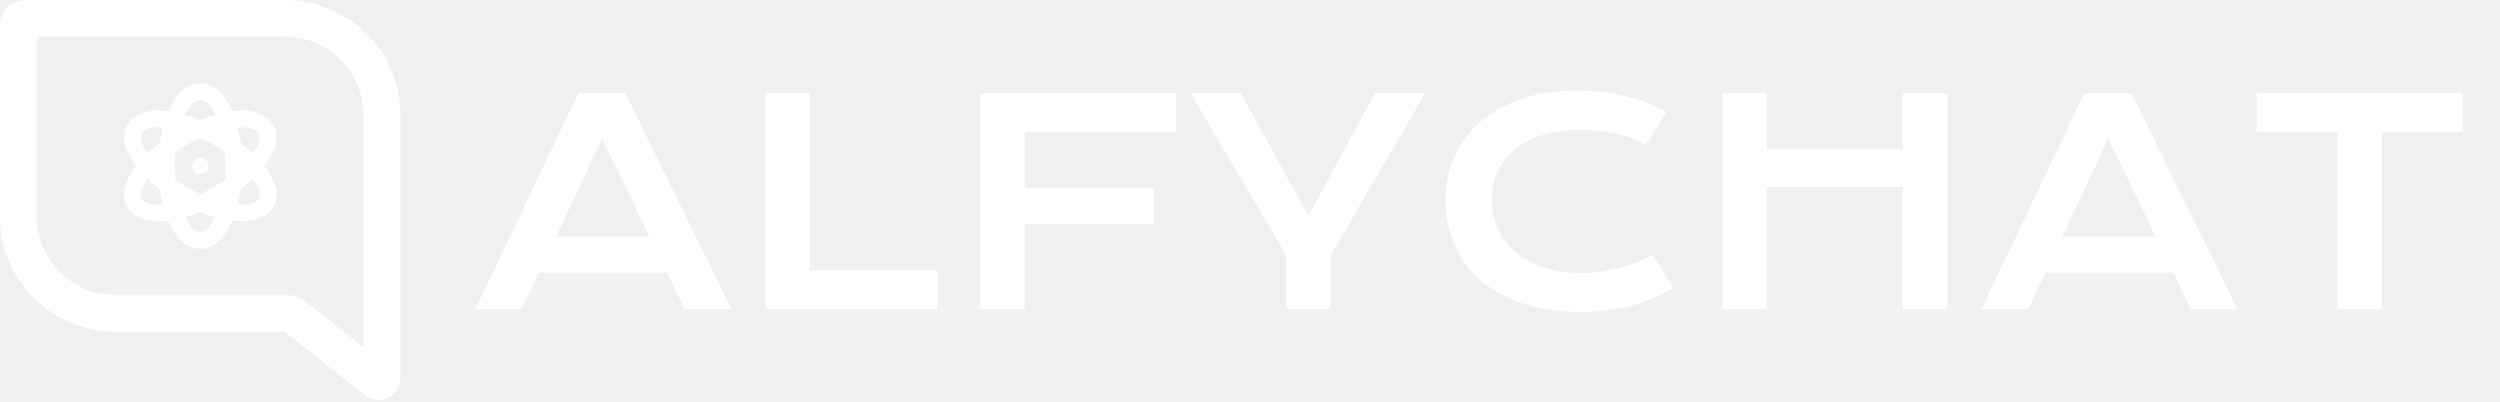
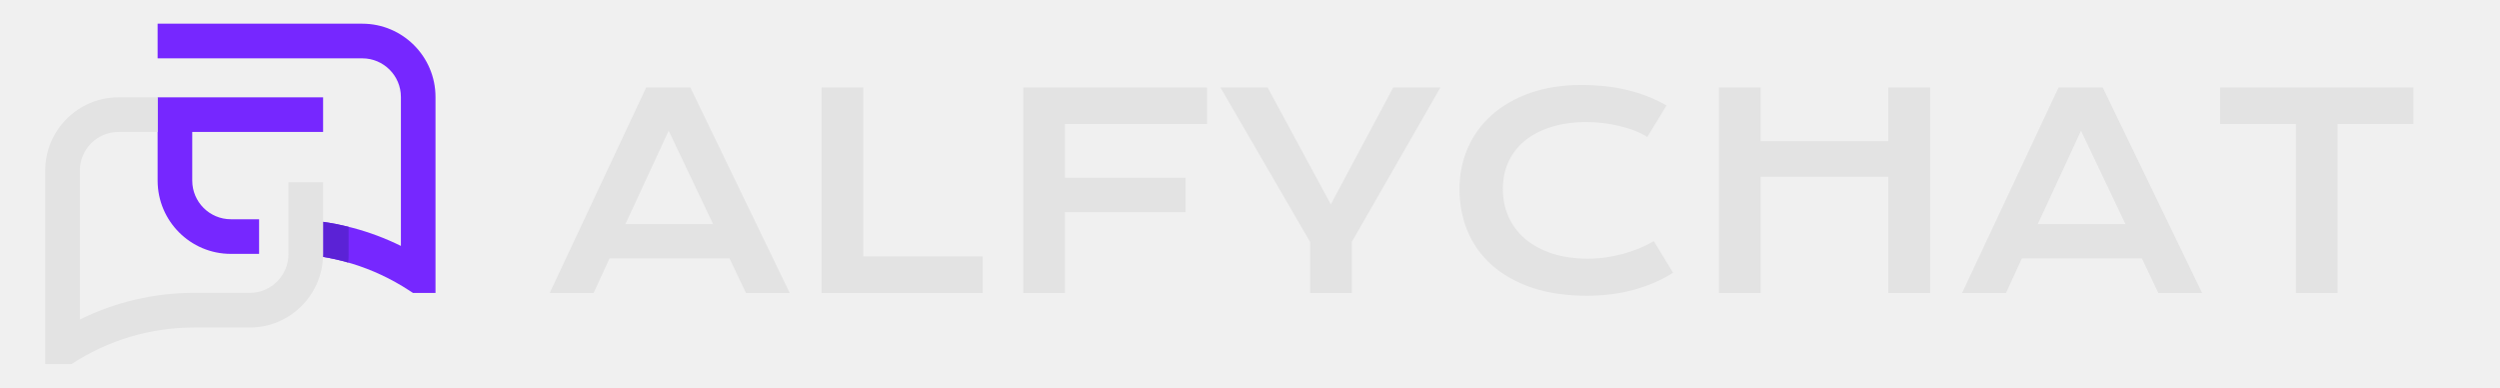
- <svg xmlns="http://www.w3.org/2000/svg" width="2018" height="324" viewBox="0 0 2018 324" fill="none">
-   <path d="M14.938 175.388H29.876C29.876 210.141 58.453 238.314 93.703 238.314L93.703 253.041V267.769C41.953 267.768 0 226.409 0 175.388H14.938ZM93.703 253.041L93.703 238.314H233.029V253.041V267.769H93.703V253.041ZM236.424 254.216L245.76 242.719L313.189 295.941L303.854 307.436L294.519 318.934L227.088 265.713L236.424 254.216ZM303.854 307.436L313.189 295.941C305.196 289.632 293.33 295.231 293.33 305.347H308.268H323.206C323.206 319.957 306.068 328.049 294.519 318.934L303.854 307.436ZM308.268 305.347H293.33V92.38H308.268H323.206V305.347H308.268ZM308.268 92.38H293.33C293.33 57.628 264.753 29.454 229.503 29.454V14.727V0C281.254 0 323.206 41.36 323.206 92.38H308.268ZM229.503 14.727V29.454H20.37V14.727V0H229.503V14.727ZM14.938 20.083H29.876V175.388H14.938H0V20.083H14.938ZM20.37 14.727V29.454C25.62 29.454 29.876 25.259 29.876 20.083H14.938H0C0 8.991 9.12 0 20.37 0V14.727ZM233.029 253.041V238.314C237.657 238.314 242.147 239.868 245.76 242.719L236.424 254.216L227.088 265.713C228.774 267.043 230.869 267.769 233.029 267.769V253.041Z" fill="white" />
-   <path d="M161.603 127.292C160.261 127.292 158.948 127.685 157.831 128.42C156.715 129.156 155.844 130.201 155.33 131.425C154.816 132.648 154.682 133.994 154.944 135.292C155.206 136.591 155.853 137.784 156.802 138.72C157.752 139.656 158.962 140.294 160.279 140.552C161.596 140.81 162.961 140.678 164.202 140.171C165.443 139.664 166.503 138.806 167.249 137.705C167.995 136.605 168.393 135.31 168.393 133.986C168.393 132.211 167.678 130.508 166.405 129.253C165.131 127.997 163.404 127.292 161.603 127.292ZM213.344 133.986L214.09 133.049C223.257 120.598 225.43 109.151 220.405 100.515C215.381 91.88 204.109 88.064 188.764 89.604H187.541C181.362 75.747 172.196 67.044 161.603 67.044C151.011 67.044 141.844 75.747 135.733 89.805L134.443 89.604C119.098 88.064 107.826 91.88 102.802 100.515C97.777 109.151 99.95 120.598 109.116 133.049L109.863 133.986L109.116 134.924C99.95 147.375 97.777 158.822 102.802 167.457C107.283 174.821 115.906 178.704 127.653 178.704C129.758 178.704 131.931 178.704 134.443 178.369H135.665C141.844 192.226 151.011 200.928 161.603 200.928C172.196 200.928 181.362 192.226 187.473 178.168H188.696C191.004 178.168 193.177 178.503 195.486 178.503C207.504 178.503 216.331 174.62 220.609 167.257C225.633 158.621 223.461 147.174 214.294 134.723L213.344 133.986ZM114.548 107.209C116.246 104.264 121.338 102.657 128.129 102.657H131.456C130.392 106.775 129.598 110.957 129.079 115.176C125.62 117.755 122.331 120.55 119.234 123.543C114.073 116.849 112.579 110.557 114.548 107.209ZM114.548 160.763C112.579 157.416 114.548 151.124 119.098 144.228C122.196 147.222 125.484 150.017 128.943 152.596C129.462 156.837 130.256 161.041 131.32 165.181C122.9 165.717 116.518 164.11 114.548 160.763ZM161.603 80.433C165.406 80.433 169.955 84.851 173.825 92.683C169.677 93.87 165.597 95.278 161.603 96.9C157.61 95.278 153.53 93.87 149.381 92.683C153.252 84.851 157.801 80.433 161.603 80.433ZM161.603 187.54C157.801 187.54 153.252 183.122 149.381 175.29C153.53 174.103 157.61 172.695 161.603 171.072C165.597 172.695 169.677 174.103 173.825 175.29C169.955 183.122 165.406 187.54 161.603 187.54ZM181.498 145.3C178.375 147.442 175.183 149.45 171.788 151.391C168.393 153.333 164.998 155.073 161.603 156.613C158.208 155.051 154.813 153.31 151.418 151.391C148.023 149.45 144.628 147.442 141.709 145.3C141.233 141.685 141.233 137.936 141.233 133.986C141.233 130.037 141.233 126.288 141.709 122.673C144.832 120.531 148.023 118.523 151.418 116.581C154.813 114.64 158.208 112.9 161.603 111.36C164.998 112.922 168.393 114.662 171.788 116.581C175.183 118.523 178.579 120.531 181.498 122.673C181.498 126.288 181.974 130.037 181.974 133.986C181.974 137.936 181.974 141.685 181.498 145.3ZM208.658 160.763C206.689 164.11 200.307 165.784 191.887 165.181C192.951 161.041 193.745 156.837 194.264 152.596C197.723 150.017 201.011 147.222 204.109 144.228C209.134 151.124 210.627 157.416 208.658 160.763ZM204.109 123.744C201.011 120.751 197.723 117.956 194.264 115.376C193.745 111.158 192.951 106.976 191.887 102.858H195.214C202.004 102.858 206.961 104.465 208.794 107.41C210.628 110.356 209.134 116.849 204.109 123.744Z" fill="white" />
-   <path d="M466.753 75.249H504.767L590.297 249.454H552.625L538.482 220.141H435.189L421.499 249.454H383.711L466.753 75.249ZM524.34 191.051L486.1 111.918L448.877 191.051H524.34ZM617.791 75.249H653.653V218.469H756.494V249.454H617.791V75.249ZM791.339 75.249H949.504V106.234H827.203V151.819H931.064V180.909H827.203V249.454H791.339V75.249ZM1038.32 206.321L961.043 75.249H1001.66L1056.08 174.333L1109.82 75.249H1150.43L1074.18 206.098V249.454H1038.32V206.321ZM1166.84 161.293C1166.84 148.884 1169.21 137.33 1173.97 126.63C1178.72 115.856 1185.58 106.531 1194.56 98.655C1203.61 90.704 1214.62 84.463 1227.59 79.93C1240.64 75.398 1255.39 73.131 1271.83 73.131C1286.23 73.131 1299.43 74.58 1311.43 77.478C1323.49 80.302 1334.69 84.649 1345.03 90.519L1328.51 117.268C1325.42 115.262 1321.84 113.478 1317.76 111.918C1313.76 110.358 1309.47 109.057 1304.86 108.017C1300.34 106.903 1295.62 106.048 1290.72 105.453C1285.9 104.859 1281.1 104.562 1276.35 104.562C1264.89 104.562 1254.67 105.974 1245.69 108.797C1236.72 111.546 1229.14 115.447 1222.95 120.5C1216.85 125.478 1212.17 131.46 1208.92 138.444C1205.76 145.354 1204.17 152.971 1204.17 161.293C1204.17 169.912 1205.83 177.825 1209.15 185.033C1212.47 192.24 1217.26 198.481 1223.52 203.757C1229.86 208.958 1237.55 213.045 1246.6 216.017C1255.72 218.915 1266.02 220.364 1277.48 220.364C1282.69 220.364 1287.86 219.992 1292.99 219.249C1298.11 218.506 1303.05 217.503 1307.81 216.24C1312.63 214.903 1317.27 213.342 1321.72 211.559C1326.17 209.701 1330.32 207.695 1334.16 205.54L1350.68 232.29C1341.03 238.383 1329.87 243.175 1317.2 246.667C1304.52 250.085 1291.06 251.794 1276.81 251.794C1258.63 251.794 1242.68 249.491 1228.95 244.884C1215.22 240.203 1203.76 233.813 1194.56 225.714C1185.35 217.54 1178.41 207.955 1173.74 196.958C1169.14 185.887 1166.84 173.999 1166.84 161.293ZM1390.17 75.249H1426.03V120.723H1536V75.249H1571.98V249.454H1536V150.927H1426.03V249.454H1390.17V75.249ZM1682.51 75.249H1720.52L1806.05 249.454H1768.38L1754.24 220.141H1650.94L1637.26 249.454H1599.47L1682.51 75.249ZM1740.1 191.051L1701.86 111.918L1664.64 191.051H1740.1ZM1886.83 106.234H1821.56V75.249H1987.98V106.234H1922.7V249.454H1886.83V106.234Z" fill="white" />
+ <svg xmlns="http://www.w3.org/2000/svg" width="2321" height="360" viewBox="0 0 2321 360" fill="none">
+   <path d="M600.163 81.204H641.179L733.464 272H692.814L677.556 239.896H566.105L551.335 272H510.563L600.163 81.204ZM662.297 208.035L621.037 121.365L580.876 208.035H662.297ZM763.127 81.204H801.823V238.064H912.785V272H763.127V81.204ZM950.383 81.204H1121.04V115.14H989.079V165.066H1101.14V196.927H989.079V272H950.383V81.204ZM1216.86 224.759L1133.49 81.204H1177.31L1236.03 189.725L1294.01 81.204H1337.83L1255.56 224.515V272H1216.86V224.759ZM1355.53 175.442C1355.53 161.852 1358.1 149.197 1363.22 137.479C1368.35 125.678 1375.76 115.465 1385.44 106.839C1395.21 98.131 1407.09 91.295 1421.09 86.331C1435.16 81.367 1451.07 78.885 1468.82 78.885C1484.36 78.885 1498.6 80.472 1511.54 83.645C1524.56 86.738 1536.65 91.499 1547.79 97.928L1529.97 127.225C1526.64 125.027 1522.77 123.074 1518.38 121.365C1514.06 119.656 1509.42 118.232 1504.46 117.093C1499.58 115.872 1494.49 114.936 1489.2 114.285C1483.99 113.634 1478.83 113.309 1473.7 113.309C1461.33 113.309 1450.3 114.855 1440.62 117.947C1430.93 120.958 1422.75 125.231 1416.08 130.765C1409.49 136.217 1404.44 142.768 1400.94 150.418C1397.53 157.986 1395.82 166.328 1395.82 175.442C1395.82 184.882 1397.61 193.549 1401.19 201.443C1404.77 209.337 1409.94 216.173 1416.69 221.951C1423.53 227.648 1431.83 232.124 1441.59 235.379C1451.44 238.553 1462.55 240.14 1474.92 240.14C1480.53 240.14 1486.11 239.733 1491.64 238.919C1497.18 238.105 1502.51 237.007 1507.63 235.623C1512.84 234.158 1517.85 232.449 1522.65 230.496C1527.45 228.462 1531.93 226.264 1536.08 223.904L1553.9 253.201C1543.48 259.874 1531.44 265.123 1517.77 268.948C1504.09 272.692 1489.57 274.563 1474.19 274.563C1454.57 274.563 1437.36 272.041 1422.55 266.995C1407.74 261.868 1395.37 254.869 1385.44 245.999C1375.51 237.047 1368.03 226.549 1362.98 214.505C1358.02 202.379 1355.53 189.358 1355.53 175.442ZM1596.5 81.204H1635.2V131.009H1753.85V81.204H1792.67V272H1753.85V164.09H1635.2V272H1596.5V81.204ZM1911.93 81.204H1952.95L2045.23 272H2004.58L1989.32 239.896H1877.87L1863.1 272H1822.33L1911.93 81.204ZM1974.06 208.035L1932.8 121.365L1892.64 208.035H1974.06ZM2132.39 115.14H2061.96V81.204H2241.52V115.14H2171.09V272H2132.39V115.14Z" fill="#E3E3E3" />
+   <path d="M404.476 90.02V271.987H383.61L379.663 269.416C363.193 258.718 345.512 250.442 326.985 244.802C325.824 244.454 324.646 244.122 323.435 243.774C315.773 241.535 307.961 239.793 300.049 238.516C300.049 238.101 300.082 237.687 300.049 237.272C300.082 236.857 300.082 236.443 300.082 236.028V205.941C308.093 207.069 316.005 208.661 323.817 210.585C324.978 210.834 326.189 211.165 327.366 211.481C342.874 215.544 357.902 221.184 372.348 228.299V90.02C372.348 70.249 356.26 54.161 336.522 54.161H146.395V22H336.489C373.974 22 404.476 52.535 404.476 90.02Z" fill="#7627FF" />
+   <path d="M178.555 167.676V122.512H300.082V90.352H178.555H146.395V122.512V167.676C146.395 205.194 176.897 235.696 214.381 235.696H240.637V203.536H214.381C194.644 203.536 178.555 187.447 178.555 167.676Z" fill="#7627FF" />
+   <path d="M323.784 210.568V236.028C323.784 237.272 323.75 238.466 323.701 239.677C323.634 241.037 323.551 242.43 323.435 243.774C315.756 241.551 307.927 239.777 300.049 238.499C300.082 237.67 300.082 236.874 300.082 236.045V205.941C308.077 207.069 315.988 208.644 323.784 210.568Z" fill="#5B22D6" />
+   <path d="M300.064 169.169V236.012C300.064 236.559 300.064 237.106 300.031 237.67C300.031 237.952 300.031 238.184 299.998 238.466C298.721 274.84 268.733 304.048 232.078 304.048H180.329C139.925 304.048 100.682 315.708 66.813 337.751L66.431 338H42V158.372C42 120.854 72.502 90.368 109.987 90.368H146.41V122.512H109.987C90.216 122.512 74.161 138.568 74.161 158.372V296.634C107.068 280.363 143.275 271.871 180.345 271.871H232.094C251.865 271.871 267.92 255.782 267.92 236.012V169.169H300.064Z" fill="#E3E3E3" />
</svg>
